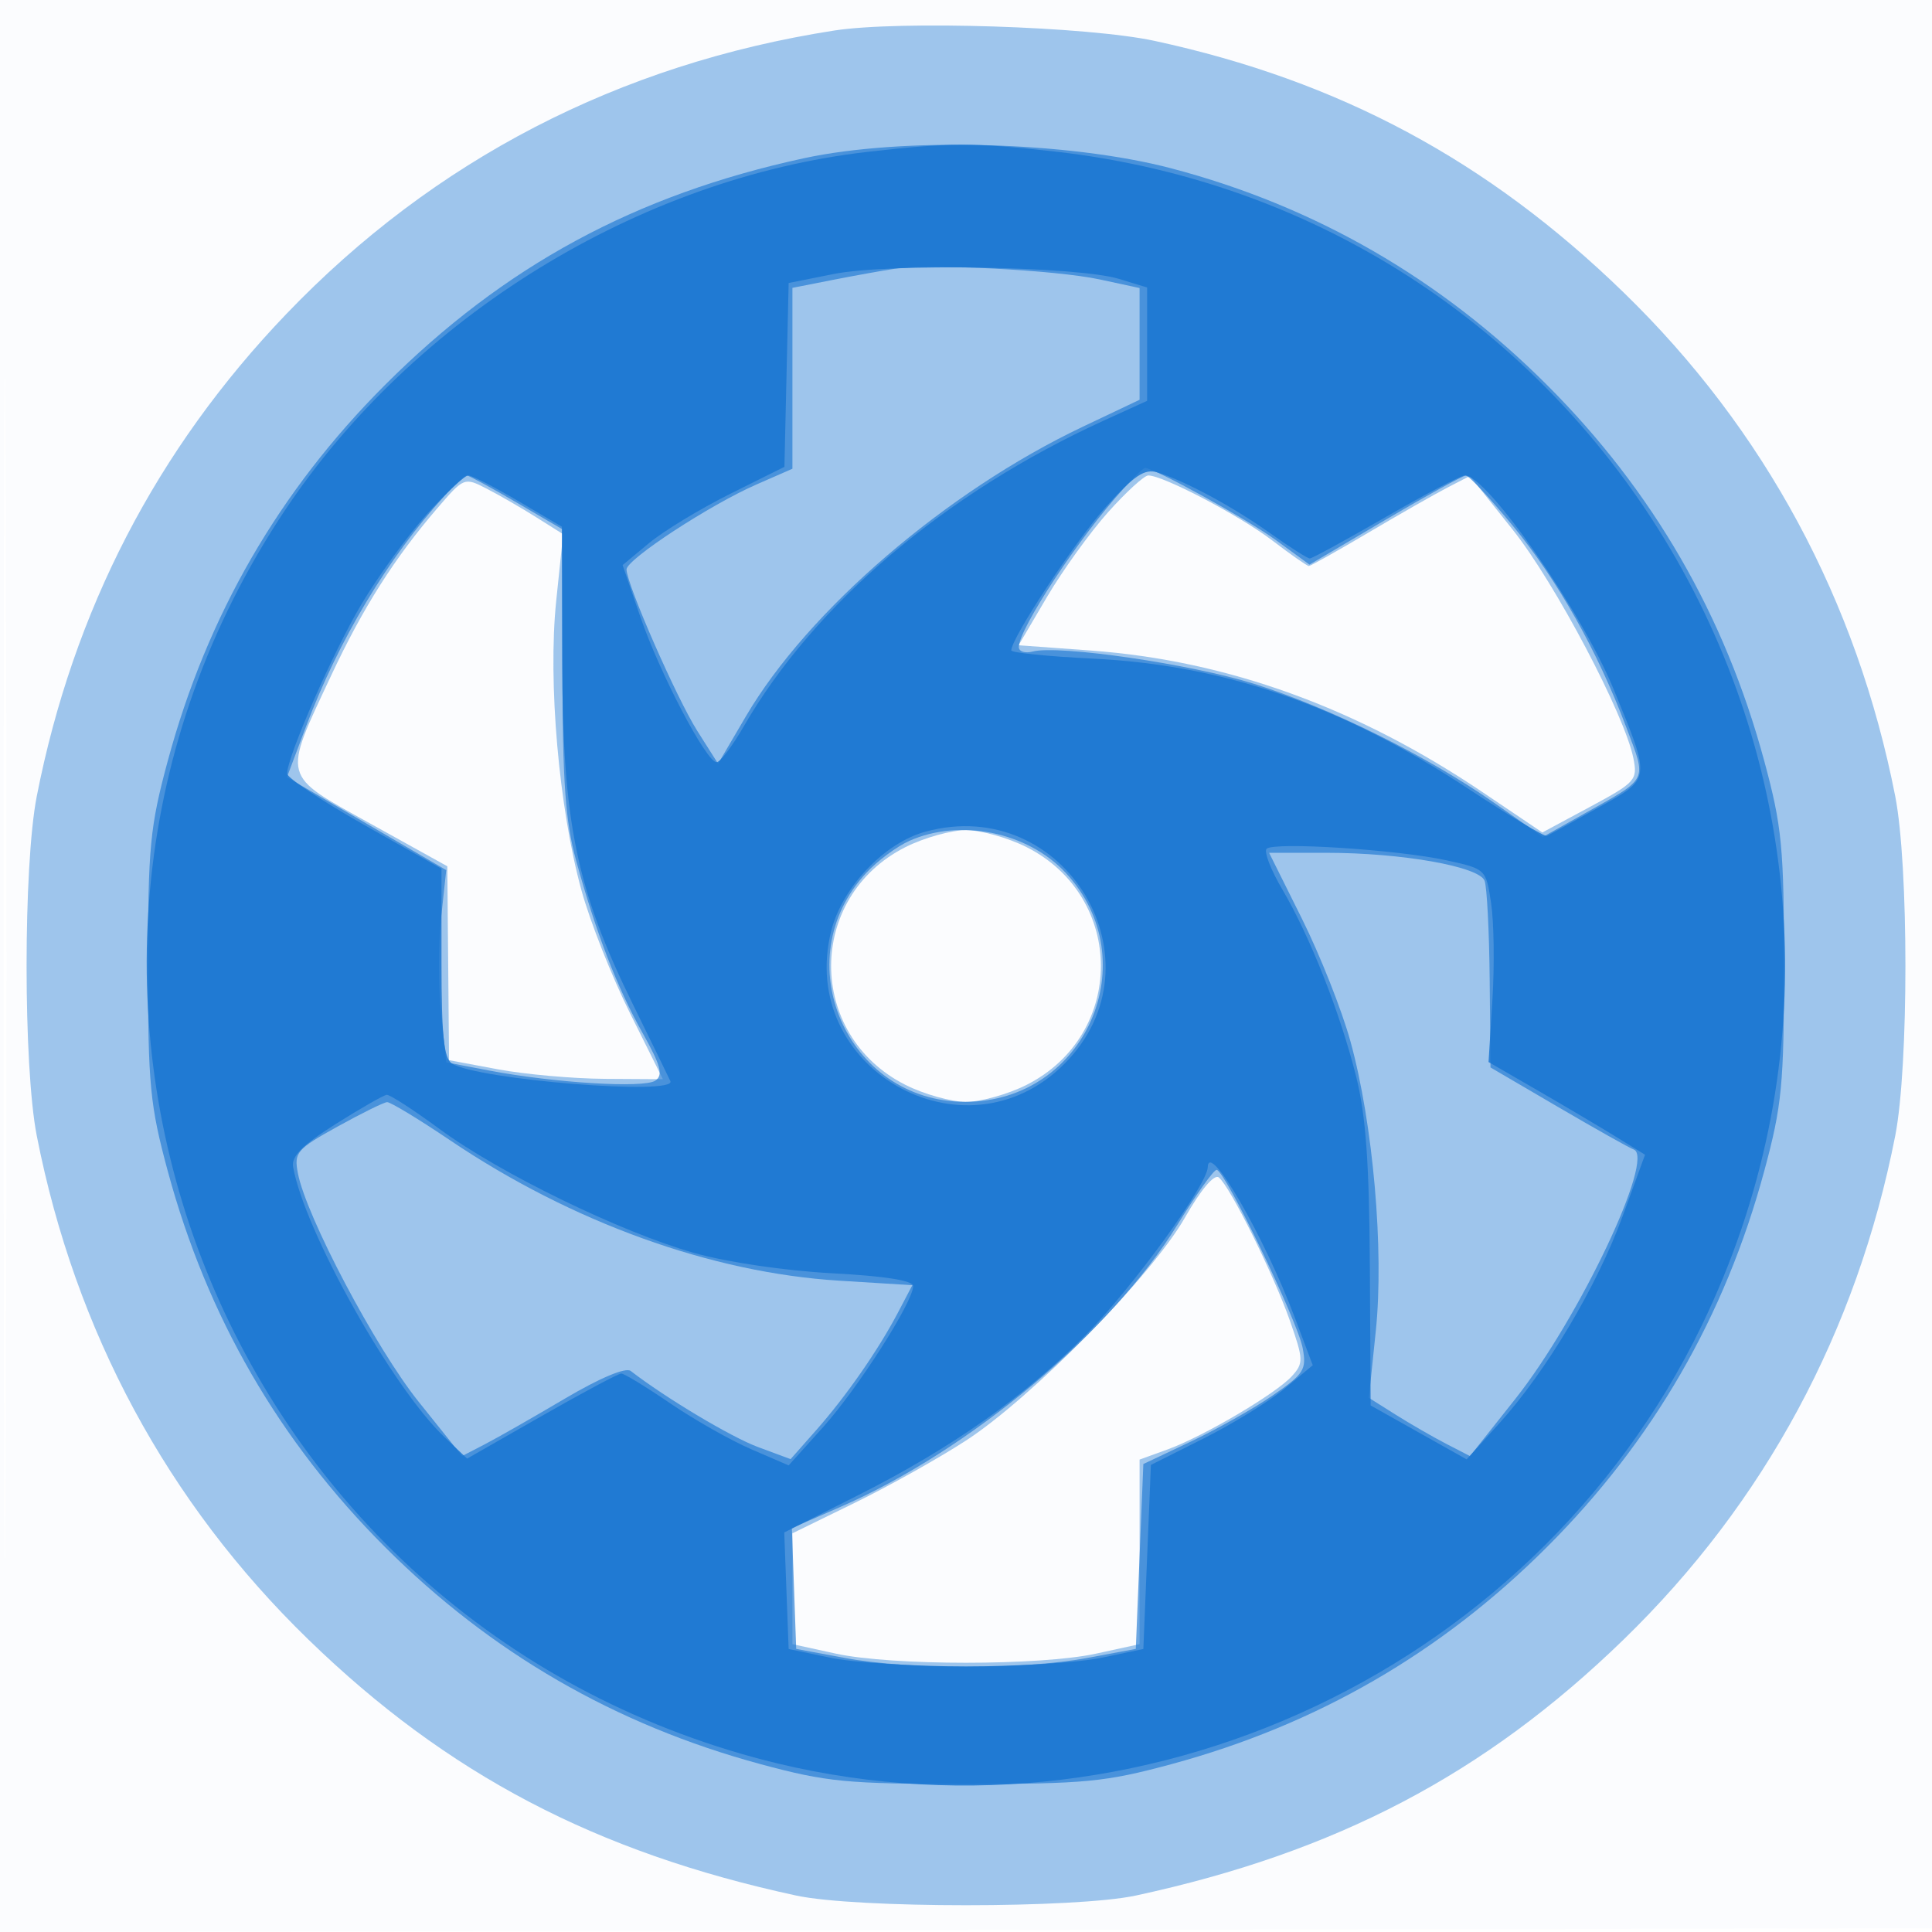
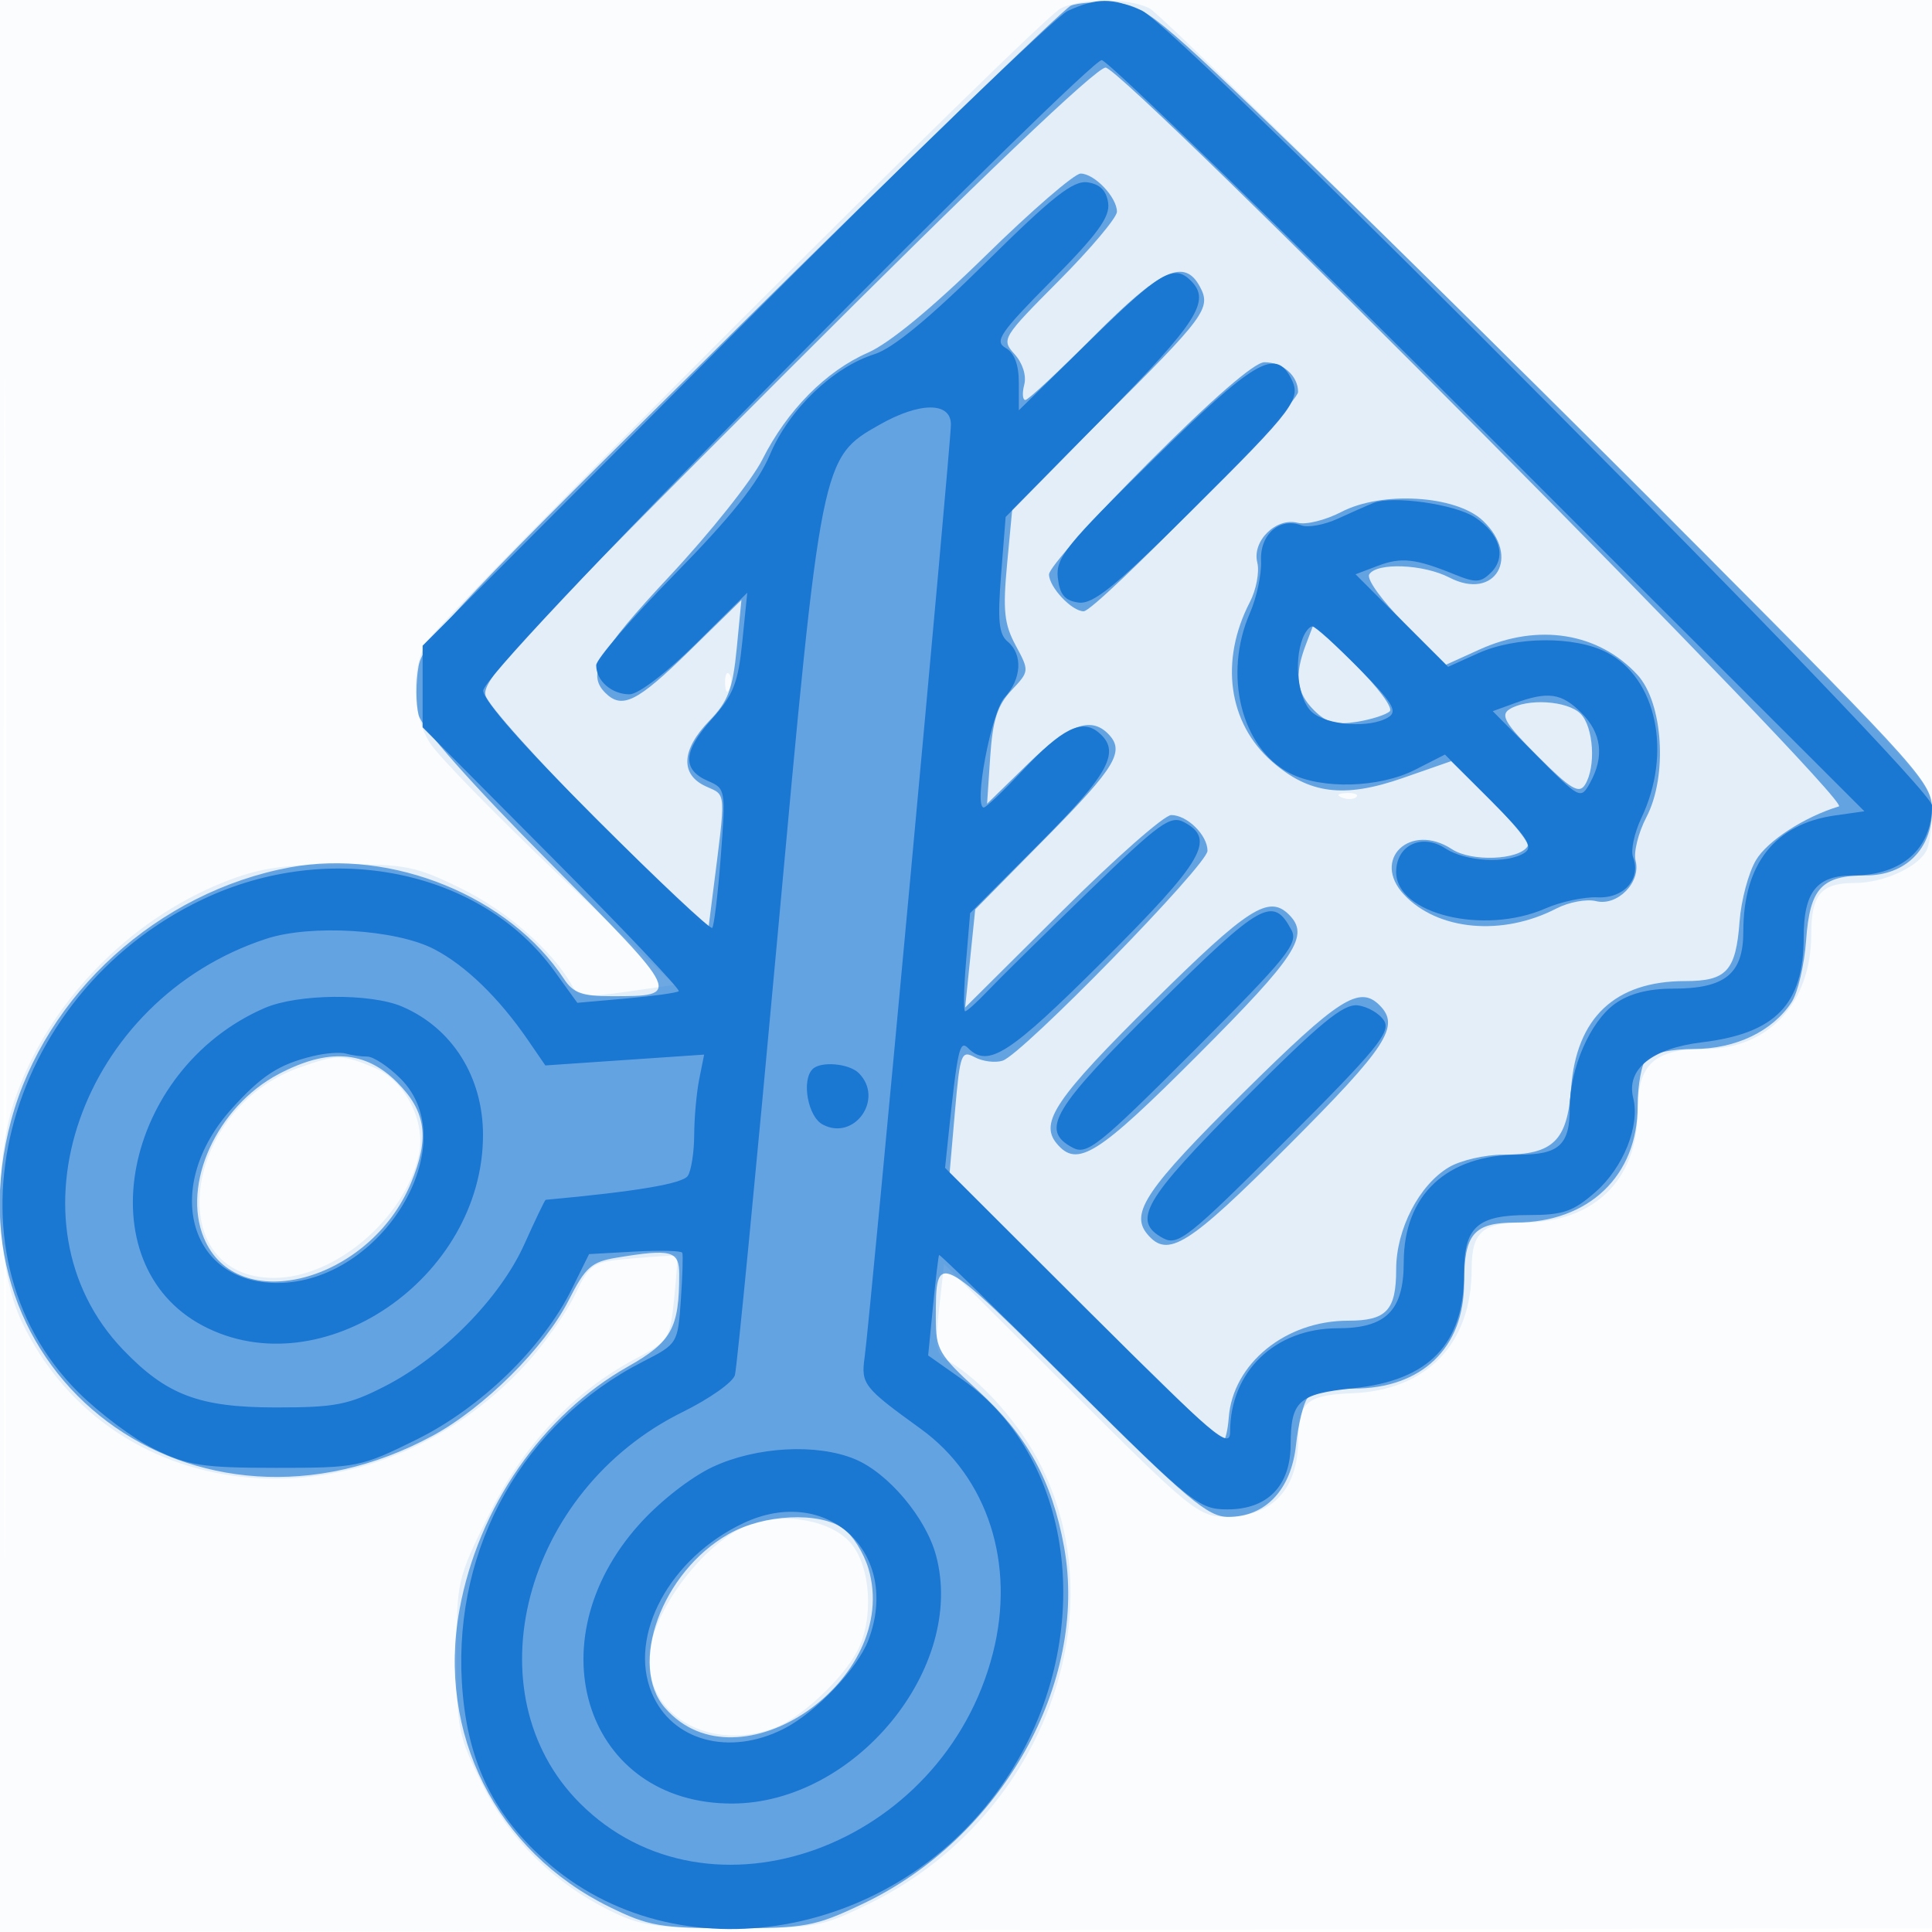
<svg xmlns="http://www.w3.org/2000/svg" width="256" height="256">
-   <path fill-opacity=".016" d="M0 128.004v128.004l128.25-.254 128.25-.254.254-127.75L257.008 0H0v128.004m.485.496c0 70.4.119 99.053.265 63.672.146-35.38.146-92.98 0-128C.604 29.153.485 58.1.485 128.5" fill="#1976D2" fill-rule="evenodd" />
-   <path fill-opacity=".414" d="M110.5 4.051C82.037 8.492 57.508 21.188 37.936 41.608 20.753 59.537 9.701 80.895 4.873 105.5c-1.801 9.181-1.801 35.819 0 45 5.086 25.923 17.318 48.612 35.98 66.739 18.375 17.848 38.091 28.197 64.647 33.931 7.912 1.708 37.088 1.708 45 0 26.556-5.734 46.272-16.083 64.647-33.931 18.662-18.127 30.894-40.816 35.98-66.739 1.801-9.181 1.801-35.819 0-45-5.086-25.923-17.318-48.612-35.98-66.739-18.016-17.5-37.679-28.049-62.147-33.342-8.851-1.915-33.839-2.719-42.5-1.368M57.937 67.355c-5.675 6.602-9.848 13.179-14.046 22.136-6.475 13.818-6.675 13.065 5.205 19.652l10.177 5.643.114 12.846.113 12.847 6.5 1.214c3.575.667 9.951 1.235 14.169 1.26l7.669.047-4.359-8.75c-2.397-4.812-5.289-12.125-6.425-16.25-2.998-10.886-4.465-27.659-3.355-38.358l.919-8.858-3.559-2.242c-1.957-1.233-4.909-2.936-6.559-3.786-2.978-1.534-3.026-1.515-6.563 2.599m88.906.496c-2.389 2.669-6.038 7.731-8.111 11.25l-3.767 6.399 9.58.7c18.028 1.316 35.321 7.575 51.975 18.814l7.848 5.295 6.334-3.404c6.009-3.23 6.304-3.56 5.738-6.405-1.147-5.77-10.374-23.254-15.998-30.312l-5.672-7.12-3.002 1.552c-1.651.854-6.361 3.538-10.467 5.966-4.107 2.428-7.65 4.414-7.875 4.414-.225 0-2.416-1.532-4.869-3.404-4.319-3.297-14.43-8.596-16.402-8.596-.533 0-2.924 2.183-5.312 4.851M119.97 112.25c-13.123 6.629-13.123 24.871 0 31.5 2.45 1.238 6.063 2.25 8.03 2.25 1.967 0 5.58-1.012 8.03-2.25 13.123-6.629 13.123-24.871 0-31.5-2.45-1.237-6.063-2.25-8.03-2.25-1.967 0-5.58 1.013-8.03 2.25M157 161.354c-4.352 7.642-20.272 23.85-29 29.524-3.575 2.325-10.213 6.041-14.75 8.26l-8.25 4.033V217.858l5.75 1.254c7.405 1.615 27.095 1.615 34.5 0l5.75-1.254v-24.456l3.648-1.32c4.794-1.733 14.437-7.412 16.54-9.741 1.553-1.719 1.535-2.204-.269-7.341-2.19-6.233-7.905-17.753-9.416-18.979-.608-.493-2.383 1.609-4.503 5.333" fill="#1976D2" fill-rule="evenodd" />
-   <path fill-opacity=".633" d="M106.5 20.973c-22.292 4.83-39.705 14.257-55.488 30.039-14.029 14.03-23.57 30.536-28.774 49.782-2.363 8.739-2.625 11.45-2.625 27.206s.262 18.467 2.625 27.206c5.204 19.246 14.745 35.752 28.774 49.782 14.03 14.029 30.536 23.57 49.782 28.774 8.739 2.363 11.45 2.625 27.206 2.625s18.467-.262 27.206-2.625c19.246-5.204 35.752-14.745 49.782-28.774 14.029-14.03 23.57-30.536 28.774-49.782 2.363-8.739 2.625-11.45 2.625-27.206s-.262-18.467-2.625-27.206c-5.204-19.246-14.745-35.752-28.774-49.782-14.091-14.09-30.744-23.693-49.782-28.705-13.549-3.567-35.609-4.171-48.706-1.334m12 14.646c-1.65.25-5.362.92-8.25 1.489L105 38.142v23.97l-4.75 2.077c-6.192 2.707-17.255 9.944-17.232 11.273.035 1.995 6.648 17.075 9.379 21.388l2.754 4.349 3.674-6.267c8.243-14.057 26.562-29.805 44.666-38.396L151 52.973V38.166l-5.25-1.133c-5.812-1.255-22.567-2.124-27.25-1.414m30.364 29.131C143.041 71.129 135 83.305 135 85.744c0 .588.826.853 1.835.589 3.458-.904 21.048 1.663 29.357 4.284 10.03 3.165 22.999 9.592 31.774 15.747l6.466 4.535 5.534-3.108c8.572-4.815 8.255-4.157 5.513-11.444-3.799-10.092-9.099-19.497-15.061-26.725-3.004-3.642-5.79-6.614-6.19-6.605-.4.009-5.225 2.667-10.721 5.907l-9.993 5.89-4.507-3.286C165.275 68.808 152.92 62 151.716 62c-.188 0-1.472 1.237-2.852 2.75m-90 1C51.41 73.915 44.842 84.856 40.56 96.241l-2.536 6.741 10.552 6.155 10.552 6.156-.681 6.353c-.374 3.495-.372 9.226.004 12.737l.683 6.383 5.683 1.085c8.602 1.642 20.516 2.366 22.019 1.338 1.068-.73.728-1.998-1.686-6.301-3.395-6.053-6.18-13.281-8.819-22.888-1.413-5.145-1.79-10.397-1.808-25.188L74.5 70.123l-6.088-3.561C65.063 64.603 62.11 63 61.849 63c-.261 0-1.605 1.237-2.985 2.75m61.636 45.667c-1.65.737-4.209 2.632-5.686 4.211-10.782 11.526-2.66 30.372 13.089 30.372 15.938 0 24.142-18.76 13.283-30.373-5.038-5.388-13.972-7.206-20.686-4.21m52.021 10.333c2.397 4.813 5.289 12.125 6.425 16.25 2.998 10.886 4.465 27.659 3.355 38.358l-.919 8.858 3.559 2.242c1.957 1.233 4.972 2.97 6.7 3.861l3.141 1.62 5.984-7.548c8.468-10.679 18.616-32.069 15.696-33.084-.529-.184-5.012-2.704-9.962-5.6l-9-5.265-.109-11.634c-.061-6.398-.364-12.295-.675-13.105-.725-1.891-10.983-3.703-20.967-3.703h-7.587l4.359 8.75M44.704 149.289c-5.391 2.986-5.757 3.417-5.238 6.149 1.091 5.733 10.297 23.167 15.988 30.278l5.776 7.216 3.002-1.552c1.651-.854 6.432-3.58 10.625-6.059 4.62-2.731 8.054-4.175 8.714-3.664 4.628 3.577 13.301 8.762 16.873 10.086l4.316 1.6 3.37-3.816c3.99-4.517 8.242-10.633 10.867-15.629l1.893-3.603-9.695-.598c-16.92-1.046-35.444-7.731-51.57-18.613-4.144-2.796-7.893-5.066-8.33-5.045-.437.022-3.403 1.484-6.591 3.25m111.329 12.97c-8.786 14.244-27.564 29.962-44.73 37.44l-6.376 2.778.286 8.006.287 8.007 6.5 1.208c8.333 1.549 23.668 1.549 32 0l6.5-1.209.5-12.249.5-12.249 6.276-2.966c3.452-1.63 8.335-4.381 10.851-6.113 4.167-2.866 4.523-3.428 3.986-6.28-.682-3.621-10.343-23.636-11.403-23.623-.39.004-2.72 3.267-5.177 7.25" fill="#1976D2" fill-rule="evenodd" />
-   <path fill-opacity=".833" d="M115 20.118C84.682 23.586 54.789 41.994 37.68 67.73-3.021 128.953 27.51 211.9 98.296 232.413c50.062 14.507 104.459-9.792 127.215-56.827C258.3 107.81 214.472 28.41 139.666 20.069c-10.711-1.194-13.857-1.188-24.666.049m-4.5 16.181l-6 1.201-.28 12.178-.28 12.179-7.22 3.599c-3.971 1.98-8.795 4.91-10.72 6.51l-3.5 2.91 2.334 6.812C87.393 89.16 93.598 101 94.954 101c.471 0 2.089-2.137 3.596-4.75 9.336-16.183 26.726-30.955 47.7-40.518l5.75-2.621V38.094l-3.75-1.144c-5.437-1.658-30.556-2.091-37.75-.651m36.061 30.844C142.51 71.649 134 84.546 134 86.18c0 .31 4.838.799 10.75 1.087 17.603.858 33.113 6.239 49.915 17.316 5.371 3.542 10.015 6.322 10.319 6.178.304-.143 3.341-1.819 6.75-3.723 7.107-3.97 7.052-3.561 2.109-15.64C209.616 81.068 197.061 63 194.11 63c-.524 0-5.238 2.475-10.478 5.5-5.239 3.025-9.774 5.5-10.077 5.5-.303 0-2.689-1.521-5.303-3.38-4.927-3.505-11.193-6.882-14.883-8.021-1.702-.526-3.071.388-6.808 4.544m-90.026 1.029c-2.558 2.845-6.464 8.226-8.681 11.958-3.706 6.237-9.746 20.006-9.814 22.37-.016.55 4.581 3.611 10.216 6.803l10.244 5.802v12.483c0 9.611.322 12.681 1.398 13.348 3.467 2.146 29.807 4.253 28.929 2.314-.187-.412-2.439-5.025-5.004-10.25-7.445-15.161-9.276-24.064-9.326-45.352l-.043-17.851-5.771-3.399C65.508 64.529 62.522 63 62.048 63c-.474 0-2.955 2.328-5.513 5.172m66.085 42.031c-5.429 1.479-11.024 7.375-12.478 13.148C105.571 141.503 127.79 154.21 141 141c13.493-13.493.151-35.847-18.38-30.797m45.208 2.27c-.369.387.572 2.813 2.091 5.39 3.672 6.227 7.668 16.356 9.778 24.784 1.284 5.128 1.741 11.474 1.817 25.216l.102 18.364 6.362 3.573 6.361 3.573 4.296-4.745c6.263-6.918 12.985-18.203 16.375-27.493l2.965-8.125-3.737-2.311c-2.056-1.271-6.722-4.035-10.369-6.143l-6.63-3.832.513-8.233c.283-4.528.206-10.283-.17-12.79-.68-4.54-.702-4.561-5.882-5.699-6.478-1.422-22.966-2.478-23.872-1.529M44.5 148.928c-4.405 2.781-5.911 4.291-5.665 5.68 1.497 8.459 13.101 29.194 20.024 35.778l3.035 2.886 9.868-5.636c5.427-3.1 10.181-5.636 10.564-5.636.383 0 3.299 1.776 6.479 3.947 3.181 2.171 8.013 4.91 10.739 6.086l4.956 2.139 4.54-5.042c4.589-5.096 11.96-16.631 11.96-18.716 0-.736-3.755-1.33-10.75-1.701-6.206-.33-13.92-1.465-18.25-2.686-9.699-2.736-25.808-10.574-33.753-16.423-3.439-2.532-6.589-4.572-7-4.534-.411.039-3.447 1.775-6.747 3.858m115.533 5.738c-.066 2.336-10.026 16.03-16.166 22.227-8.065 8.141-17.827 15.013-30.159 21.23l-9.791 4.937.291 7.72.292 7.72 5.5 1.154c3.025.634 11.125 1.153 18 1.153s14.975-.519 18-1.153l5.5-1.154.5-12.195.5-12.195 7-3.515c3.85-1.934 8.675-4.906 10.723-6.605l3.722-3.09-2.347-6.236c-4.096-10.882-11.461-23.619-11.565-19.998" fill="#1976D2" fill-rule="evenodd" />
+   <path fill="#1976D2" fill-opacity=".016" fill-rule="evenodd" d="M0 128.004v128.004l128.25-.254 128.25-.254.254-127.75L257.008 0H0zm.485.496c0 70.4.119 99.053.265 63.672s.146-92.98 0-128S.485 58.1.485 128.5" />
+   <path fill="#1976D2" fill-opacity=".103" fill-rule="evenodd" d="M140.5 1.147C137.385 2.838 58.048 82.163 56.435 85.2c-2.003 3.769-1.788 9.492.493 13.184 1.061 1.716 8.796 9.644 17.19 17.618L89.379 130.5l-6.312.906c-5.594.804-6.427.703-7.316-.887-2.538-4.535-8.533-9.778-14.587-12.759-6.091-2.999-7.382-3.257-16.142-3.228-7.563.025-10.72.508-15.346 2.349-12.784 5.088-23.474 16.242-27.765 28.969-2.869 8.509-2.395 22.284 1.01 29.366 12.083 25.133 46.264 27.928 66.834 5.465 2.34-2.555 5.217-6.629 6.394-9.052 2.092-4.305 2.269-4.416 7.746-4.892 3.083-.267 5.695-.415 5.805-.328s-.057 2.647-.371 5.69c-.552 5.351-.72 5.612-5.12 7.946-8.258 4.381-14.826 11.377-19.461 20.731-4.151 8.375-4.248 8.803-4.248 18.665 0 9.39.229 10.56 3.287 16.774 3.636 7.389 9.463 13.197 16.997 16.939 4.123 2.049 6.164 2.343 16.237 2.345 11.05.001 11.8-.136 18.328-3.35 22.303-10.98 32.688-37.413 22.683-57.735-2.791-5.67-8.104-11.676-12.51-14.142-1.489-.833-1.652-1.866-1.088-6.876l.664-5.896 16.786 16.75c16.047 16.012 16.959 16.749 20.701 16.718 6.032-.049 9.4-3.675 9.43-10.152.024-5.024 1.111-5.967 7.163-6.207 9.883-.392 15.822-6.56 15.822-16.429 0-4.895 1.414-6.18 6.799-6.18 9.405 0 15.201-5.647 15.201-14.811 0-6.165 2.188-8.189 8.854-8.189 8.462 0 14.146-6.108 14.146-15.201 0-5.273 1.291-6.799 5.75-6.799 3.957 0 8.754-2.264 9.629-4.545.341-.89.621-3.271.621-5.29 0-3.516-2.159-5.826-50.75-54.314-27.913-27.854-51.733-51.139-52.934-51.747-2.768-1.399-9.204-1.376-11.816.043M96.079 90.583c.048 1.165.285 1.402.604.605.289-.722.253-1.585-.079-1.917s-.568.258-.525 1.312m81.734 15.1c.721.289 1.584.253 1.916-.079s-.258-.568-1.312-.525c-1.165.048-1.402.285-.604.604M39.625 141.469c-15.559 5.546-18.215 27.864-3.316 27.864 8.075 0 17.332-7.867 19.185-16.306.972-4.427-1.802-9.84-5.926-11.563-4.223-1.765-4.979-1.764-9.943.005M98.5 202.367c-5.98 2.785-12.5 11.942-12.5 17.554 0 7.677 8.318 12.172 16.685 9.018 3.416-1.288 8.969-6.454 10.9-10.139 2.238-4.272 1.817-11.221-.868-14.343-2.776-3.227-9.618-4.233-14.217-2.09" />
+   <path fill="#1976D2" fill-opacity=".622" fill-rule="evenodd" d="M141.866.767c-.898.403-20.551 19.408-43.672 42.233-36.913 36.44-42.122 41.956-42.726 45.243-.379 2.059-.379 4.984-.002 6.5.425 1.705 6.986 9.1 17.187 19.371C90.417 132.001 90.417 132 81.033 132c-3.877 0-5.088-.434-6.28-2.25-7.2-10.97-22.776-17.326-36.321-14.822-17.456 3.227-32.429 16.8-36.948 33.493-9.128 33.721 24.411 58.827 55.858 41.813 6.778-3.667 14.841-11.689 17.984-17.89 2.252-4.446 3.031-5.142 6.37-5.693 7.289-1.205 8.304-.933 8.304 2.224 0 7.1-1.025 8.948-6.76 12.185-11.388 6.427-19.858 18.63-22.349 32.2-3.015 16.43 4.859 32.053 19.871 39.423C85.948 255.229 87.51 255.5 97 255.5c9.749 0 10.986-.23 17.288-3.215 18.364-8.699 29.979-29.271 26.708-47.307-1.591-8.772-4.898-14.774-11.433-20.746-5.17-4.726-5.563-5.402-5.563-9.577 0-9.047.055-9.02 18.451 9.268C157.344 198.728 160.046 201 162.759 201c4.934 0 8.336-3.616 8.97-9.533.293-2.732.979-5.529 1.524-6.217.562-.708 3.217-1.252 6.119-1.254 9.012-.006 14.628-5.386 14.628-14.012 0-6.473 1.284-7.984 6.785-7.986 9.719-.003 16.215-6.191 16.215-15.446 0-2.834.54-5.692 1.2-6.352s3.472-1.202 6.25-1.204c5.533-.004 10.422-2.345 12.946-6.198.828-1.264 1.694-4.961 1.925-8.216.488-6.888 2.051-8.582 7.916-8.582 5.231 0 8.763-3.494 8.763-8.668 0-3.596-1.355-5.118-31.25-35.118-17.187-17.248-40.59-40.383-52.006-51.41-19.581-18.917-20.995-20.071-25-20.41-2.334-.198-4.979-.03-5.878.373M104.109 49.39C68.84 84.668 63.805 90.08 64.331 92.14c.332 1.298 7.105 8.841 15.052 16.763l14.449 14.403.621-4.903c1.76-13.879 1.82-12.958-.918-14.205-3.434-1.565-3.261-4.854.458-8.691 2.481-2.56 3.102-4.195 3.622-9.548l.628-6.459-6.897 6.75c-6.925 6.778-8.923 7.773-11.146 5.55-2.501-2.501-.92-5.366 8.55-15.49 5.362-5.733 10.879-12.667 12.259-15.409 3.288-6.532 8.416-11.723 13.991-14.165 2.851-1.249 8.567-5.96 15.596-12.854C136.699 27.897 142.367 23 143.191 23c1.827 0 4.809 3.136 4.809 5.057 0 .769-3.46 4.879-7.689 9.133-7.534 7.579-7.653 7.775-5.875 9.739 1.066 1.178 1.595 2.844 1.283 4.038-.293 1.118-.226 2.033.147 2.033s4.483-3.825 9.134-8.5c8.824-8.87 11.954-10.323 14-6.5 1.521 2.842.727 3.916-12.864 17.415L134.14 67.329l-.694 7.399c-.577 6.163-.387 7.966 1.139 10.799 1.821 3.382 1.818 3.415-.564 5.951-1.859 1.978-2.489 3.946-2.812 8.786l-.417 6.236 5.386-5.25c5.35-5.216 8.323-6.349 10.622-4.05 2.321 2.321 1.115 4.35-8.19 13.782l-9.389 9.518-.667 6.5-.667 6.5 12.82-12.75c7.052-7.012 13.57-12.75 14.485-12.75 2.112 0 4.808 2.655 4.808 4.735 0 1.854-24.535 26.983-27.157 27.815-.972.308-2.628.1-3.679-.462-1.787-.957-1.958-.49-2.625 7.162l-.714 8.185 17.837 17.736c9.811 9.754 18.08 17.756 18.375 17.782s.645-1.366.777-3.094c.547-7.18 7.526-12.859 15.802-12.859 5.105 0 6.384-1.365 6.384-6.814 0-5.302 3.048-11.192 6.999-13.526 1.545-.913 4.778-1.66 7.183-1.66 6.618 0 8.493-1.828 8.995-8.766.678-9.377 5.831-14.234 15.102-14.234 5.514 0 6.736-1.34 7.226-7.926.208-2.786 1.181-6.428 2.164-8.091 1.51-2.556 6.438-5.751 10.997-7.13 1.86-.563-94.804-97.95-97.171-97.897-1.275.028-16.704 14.747-42.386 40.434m48.127 11.873C144.956 68.558 139 75.239 139 76.108c0 1.676 3.019 4.892 4.592 4.892C145.184 81 172 53.566 172 51.937c0-2.152-2.024-3.937-4.464-3.937-1.316 0-6.859 4.805-15.3 13.263m25.496 6.574c-2.073 1.081-4.675 1.729-5.783 1.439-2.854-.746-6.066 2.409-5.351 5.257.31 1.238-.134 3.603-.988 5.254-4.015 7.765-2.869 16.022 2.93 21.114 4.925 4.324 9.554 4.907 17.355 2.185l6.395-2.231 5.309 5.243c2.92 2.883 5.089 5.598 4.82 6.033-1.136 1.838-7.437 2.087-10.018.396-5.525-3.62-10.751 1.343-6.348 6.029 4.467 4.755 13.009 5.532 20.16 1.834 1.651-.854 4.016-1.298 5.254-.988 2.848.715 6.003-2.497 5.257-5.351-.29-1.108.358-3.71 1.439-5.783 2.834-5.431 2.211-15.157-1.208-18.865-5.15-5.582-13.145-6.86-20.904-3.341l-4.449 2.018-5.429-5.429c-3.055-3.055-5.128-5.914-4.742-6.54.994-1.608 7.18-1.364 10.628.419 6.066 3.137 9.51-2.768 4.409-7.56-3.56-3.344-13.363-3.937-18.736-1.133m-4.69 17.553c-1.556 4.092-1.276 6.376 1.071 8.723 1.653 1.653 2.883 1.987 5.663 1.536 1.953-.317 3.924-.949 4.38-1.405.455-.455-1.625-3.25-4.622-6.211l-5.451-5.382zM200 93.989c-1.228.784-.544 1.914 3.776 6.235 4.321 4.32 5.451 5.004 6.235 3.776 1.489-2.331 1.158-7.688-.582-9.429-1.741-1.74-7.098-2.071-9.429-.582m-47.206 38.753c-12.889 12.753-15.092 15.989-12.783 18.771 2.723 3.281 5.412 1.592 18.753-11.776 13.042-13.069 14.798-15.775 12.036-18.537-2.676-2.676-5.404-.927-18.006 11.542m12 12c-12.889 12.753-15.092 15.989-12.783 18.771 2.723 3.281 5.412 1.592 18.753-11.776 13.042-13.069 14.798-15.775 12.036-18.537-2.676-2.676-5.404-.927-18.006 11.542m-127.887-2.415c-8.17 4.313-12.848 14.573-9.895 21.701 4.353 10.509 21.961 5.859 27.435-7.246 2.507-6.001 2.022-9.513-1.847-13.382-4.199-4.199-9.132-4.537-15.693-1.073m59.635 60.948c-8.858 5.017-13.363 17.381-8.402 23.059 9.707 11.111 31.344-3.762 26.926-18.508-.619-2.065-2.112-4.445-3.318-5.29-3.231-2.263-10.533-1.908-15.206.739" />
+   <path fill="#1976D2" fill-opacity=".976" fill-rule="evenodd" d="M141.5 1.437c-1.65.747-21.562 19.979-44.25 42.738L56 85.556V96.37l17.19 17.292c9.454 9.511 16.992 17.466 16.75 17.678-.242.213-3.365.646-6.94.963l-6.5.577-3.028-4.19c-9.713-13.442-29.742-17.533-46.613-9.521C.204 131.828-8.362 165.84 10.404 184.508c2.803 2.788 7.346 6.175 10.096 7.526 4.392 2.158 6.344 2.458 16.052 2.462 10.761.004 11.252-.095 18.645-3.749 8.522-4.212 16.726-12.171 20.579-19.967l2.277-4.605 6.071-.338c3.339-.185 6.167-.112 6.283.163s.031 3.101-.192 6.281c-.401 5.745-.433 5.796-5.059 8.161-15.726 8.04-24.998 24.443-23.96 42.386.584 10.091 3.912 17.286 10.903 23.571 17.577 15.803 47.05 10.656 61.219-10.691 12.053-18.158 9.415-42.184-5.809-52.915l-4.524-3.189.644-6.552c.355-3.604.716-6.648.803-6.764s7.827 7.42 17.199 16.75C157.974 199.307 158.834 200 162.661 200c5.292 0 8.333-3.118 8.354-8.564.023-5.818 1.037-6.734 8.285-7.484 10.069-1.042 14.7-5.857 14.7-15.282 0-6.101 1.747-7.67 8.537-7.67 4.599 0 5.911-.454 8.904-3.082 3.665-3.218 5.886-8.769 4.969-12.42-.958-3.818 2.449-6.579 9.116-7.388 9.751-1.183 13.474-5.036 13.474-13.943 0-5.998 1.732-8.167 6.524-8.167 6.48 0 10.476-3.538 10.476-9.274 0-2.755-99.898-103.236-104.718-105.329-3.955-1.717-5.919-1.709-9.782.04m-37.219 47.278C78.598 74.759 64.05 90.227 64.031 91.513c-.02 1.284 5.385 7.419 14.934 16.952 8.23 8.216 15.164 14.736 15.409 14.487.244-.249.755-4.502 1.134-9.452.673-8.789.634-9.023-1.654-10-3.496-1.492-3.365-3.923.439-8.181 2.883-3.227 3.514-4.824 4.068-10.301l.657-6.482-6.784 6.732C88.345 89.127 84.586 92 83.425 92 81.056 92 79 90.211 79 88.151c0-.798 4.678-6.22 10.395-12.05 7.524-7.673 11.016-12.063 12.642-15.895 2.54-5.983 8.339-11.542 13.858-13.285 2.414-.762 7.275-4.767 14.71-12.118 8.861-8.762 11.588-10.912 13.5-10.642 1.639.232 2.502 1.093 2.733 2.729.263 1.86-1.396 4.139-7.5 10.301-6.834 6.899-7.614 8.041-6.088 8.911 1.163.662 1.75 2.217 1.75 4.632v3.634l9.365-9.184c9.347-9.166 11.17-10.249 13.435-7.984 2.677 2.677.922 5.417-11.673 18.217L133.253 68.5l-.605 7.645c-.48 6.07-.3 7.899.874 8.873 2.035 1.689 1.851 4.947-.418 7.418-1.763 1.919-4.144 14.564-2.742 14.564.307 0 2.648-2.235 5.203-4.966 5.127-5.481 7.79-6.814 9.983-4.994 3.02 2.506 1.502 5.372-7.775 14.688l-9.227 9.266-.546 6.503c-.3 3.577-.35 6.503-.112 6.503.239 0 1.607-1.238 3.04-2.75s7.405-7.395 13.269-13.073c9.516-9.214 10.884-10.204 12.732-9.215 4.202 2.249 2.532 5.107-10.693 18.302-12.485 12.457-15.296 14.276-17.957 11.615-1.125-1.125-1.401.11-2.622 11.743l-.432 4.122 18.887 18.868C160.883 190.366 163 192.17 163 189.708c0-7.977 5.949-13.698 14.25-13.704 6.413-.005 8.749-2.341 8.754-8.754.007-8.926 5.709-14.25 15.264-14.25 5.318 0 6.732-1.298 6.732-6.18 0-5.259 2.703-11.473 6.018-13.833 1.867-1.329 4.404-1.987 7.664-1.987 6.918 0 9.318-1.955 9.318-7.589 0-8.923 4.204-14.238 12.152-15.361l3.892-.55-49.795-49.75c-27.388-27.362-50.46-49.766-51.272-49.785-.813-.02-19.576 18.318-41.696 40.75m48.615 12.088c-11.625 11.391-13.03 13.129-12.731 15.75.253 2.228.92 3.03 2.732 3.286 1.927.272 4.829-2.079 14.816-12C171.746 53.897 172.525 52.85 171 50c-2.062-3.852-4.838-2.196-18.104 10.803m-36.337-4.537c-7.741 4.387-7.744 4.4-13.529 67.734-2.839 31.075-5.382 57.272-5.652 58.215s-3.383 3.139-6.919 4.88c-21.104 10.389-28.169 37.29-13.615 51.844 17.087 17.087 48.138 5.809 54.718-19.873 3.027-11.818-.668-23.311-9.562-29.74-7.595-5.489-7.933-5.923-7.427-9.522.705-5.011 11.432-120.974 11.429-123.554-.003-3.014-4.108-3.007-9.443.016M182 66.644c-.825.329-2.959 1.269-4.742 2.088-1.783.818-3.953 1.215-4.822.882-2.879-1.105-5.506 1.201-5.338 4.686.084 1.76-.578 4.873-1.472 6.918-3.576 8.178-1.158 17.904 5.28 21.233 4.203 2.174 11.863 1.961 16.613-.461l3.942-2.009 6.019 6.035c4.91 4.922 5.743 6.212 4.52 6.994-2.304 1.473-7.799 1.168-10.468-.581-3.139-2.057-6.532-.436-6.532 3.121 0 5.565 11.612 8.397 19.782 4.824 2.045-.894 5.158-1.556 6.918-1.472 3.485.168 5.791-2.459 4.686-5.338-.333-.869.17-3.215 1.118-5.214 4.081-8.6 2.009-18.482-4.59-21.894-4.252-2.199-12.049-2.15-17.056.108l-3.979 1.795-6.132-6.132-6.131-6.131 2.94-1.117c3.121-1.187 4.982-.979 10.19 1.138 2.812 1.142 3.462 1.104 4.853-.288 2.048-2.048 1.128-5.123-2.183-7.292-2.653-1.738-10.893-2.901-13.416-1.893m-9.393 17.938c-1.213 3.16-.592 8.122 1.222 9.763 1.993 1.804 7.779 2.188 10.171.675 1.225-.775.499-1.962-3.966-6.484-3.006-3.045-5.77-5.536-6.143-5.536-.372 0-.95.712-1.284 1.582m28.041 8.614-2.853 1.039 5.819 5.88c5.725 5.786 5.838 5.844 7.067 3.632 1.932-3.479 1.55-6.607-1.136-9.292-2.637-2.638-4.418-2.89-8.897-1.259m-47.291 39.983c-13.898 13.761-15.569 16.567-11.243 18.882 1.92 1.028 3.399-.153 16.097-12.85 12.358-12.359 13.858-14.214 12.913-15.979-2.445-4.568-3.972-3.714-17.767 9.947m-118.071-8.788c-24.631 8.048-34.987 37.75-18.985 54.447 5.762 6.012 10.077 7.647 20.199 7.655 7.906.006 9.669-.335 14.5-2.807 7.61-3.893 15.294-11.721 18.485-18.831 1.445-3.22 2.714-5.863 2.821-5.873 12.05-1.104 18.178-2.14 18.842-3.187.452-.712.828-3.151.837-5.42.008-2.269.308-5.59.666-7.38l.651-3.254-10.521.717-10.52.717-2.289-3.338c-3.864-5.632-8.284-9.915-12.472-12.083-5.045-2.611-16.284-3.301-22.214-1.363m-.217 9.176c-18.812 8.163-23.797 33.882-8.162 42.113C42.61 183.946 64 169.361 64 150.387c0-7.696-4.079-14.17-10.718-17.01-4.198-1.797-13.867-1.696-18.213.19m129.681 12.164c-13.239 13.288-14.851 16.074-10.613 18.342 1.95 1.044 3.37-.089 16.245-12.964 12.049-12.049 13.948-14.364 13.012-15.859-.603-.962-2.175-1.877-3.495-2.033-1.909-.225-5.002 2.33-15.149 12.514m-123.25-5.8c-4.522 1.088-6.814 2.568-10.782 6.96C21.507 157.086 24.871 170 36.739 170c13.862 0 24.984-18.431 16.338-27.077-1.608-1.608-3.596-2.923-4.418-2.923s-2.095-.178-2.827-.396c-.733-.217-2.682-.071-4.332.327m66.167 1.736c-1.49 1.489-.617 6.289 1.333 7.333 4.203 2.249 8.194-3.406 4.8-6.8-1.294-1.294-5.047-1.62-6.133-.533m-13.187 52.69c-2.914 1.357-7.008 4.548-9.755 7.604-14.125 15.71-6.995 37.095 12.341 37.017 16.242-.066 30.962-18.017 26.961-32.879-1.344-4.991-6.323-10.907-10.729-12.748-5.035-2.104-13.062-1.674-18.818 1.006m4.02 7.469c-9.762 4.607-15.313 14.9-12.135 22.504 2.657 6.359 10.287 8.419 17.52 4.729 4.217-2.152 9.743-7.951 11.182-11.735 4.383-11.527-5.464-20.738-16.567-15.498" />
</svg>
